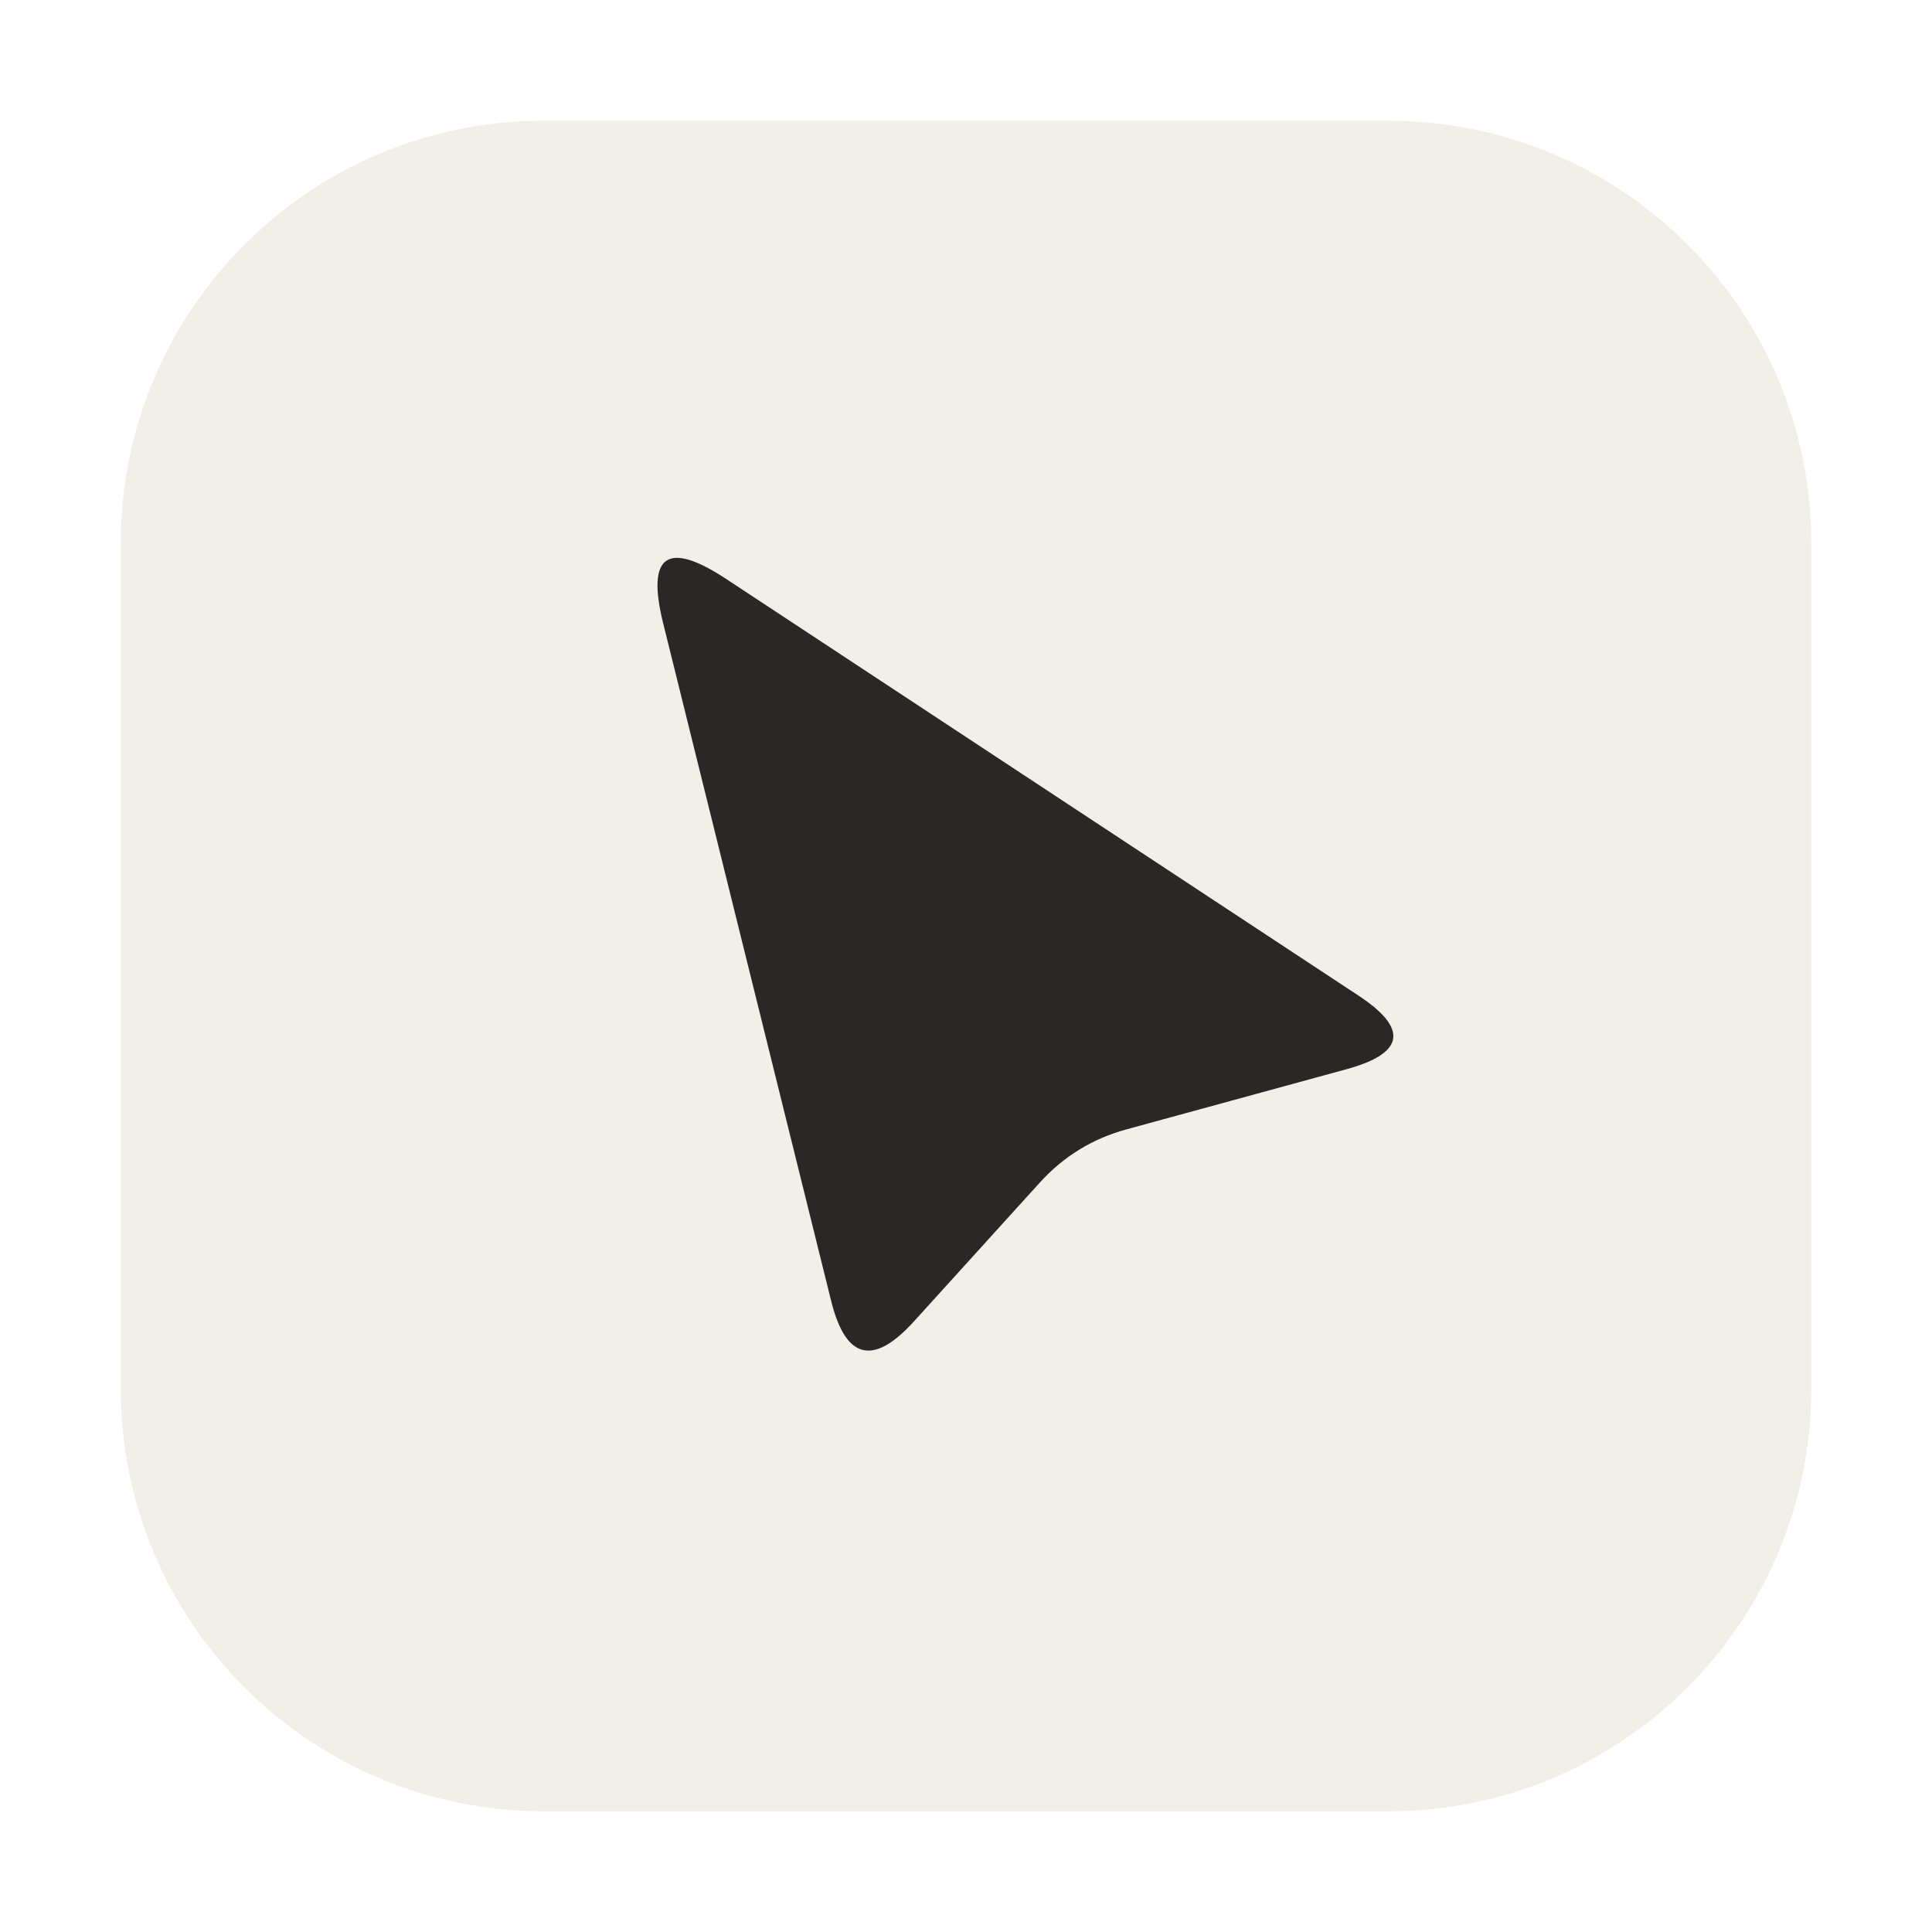
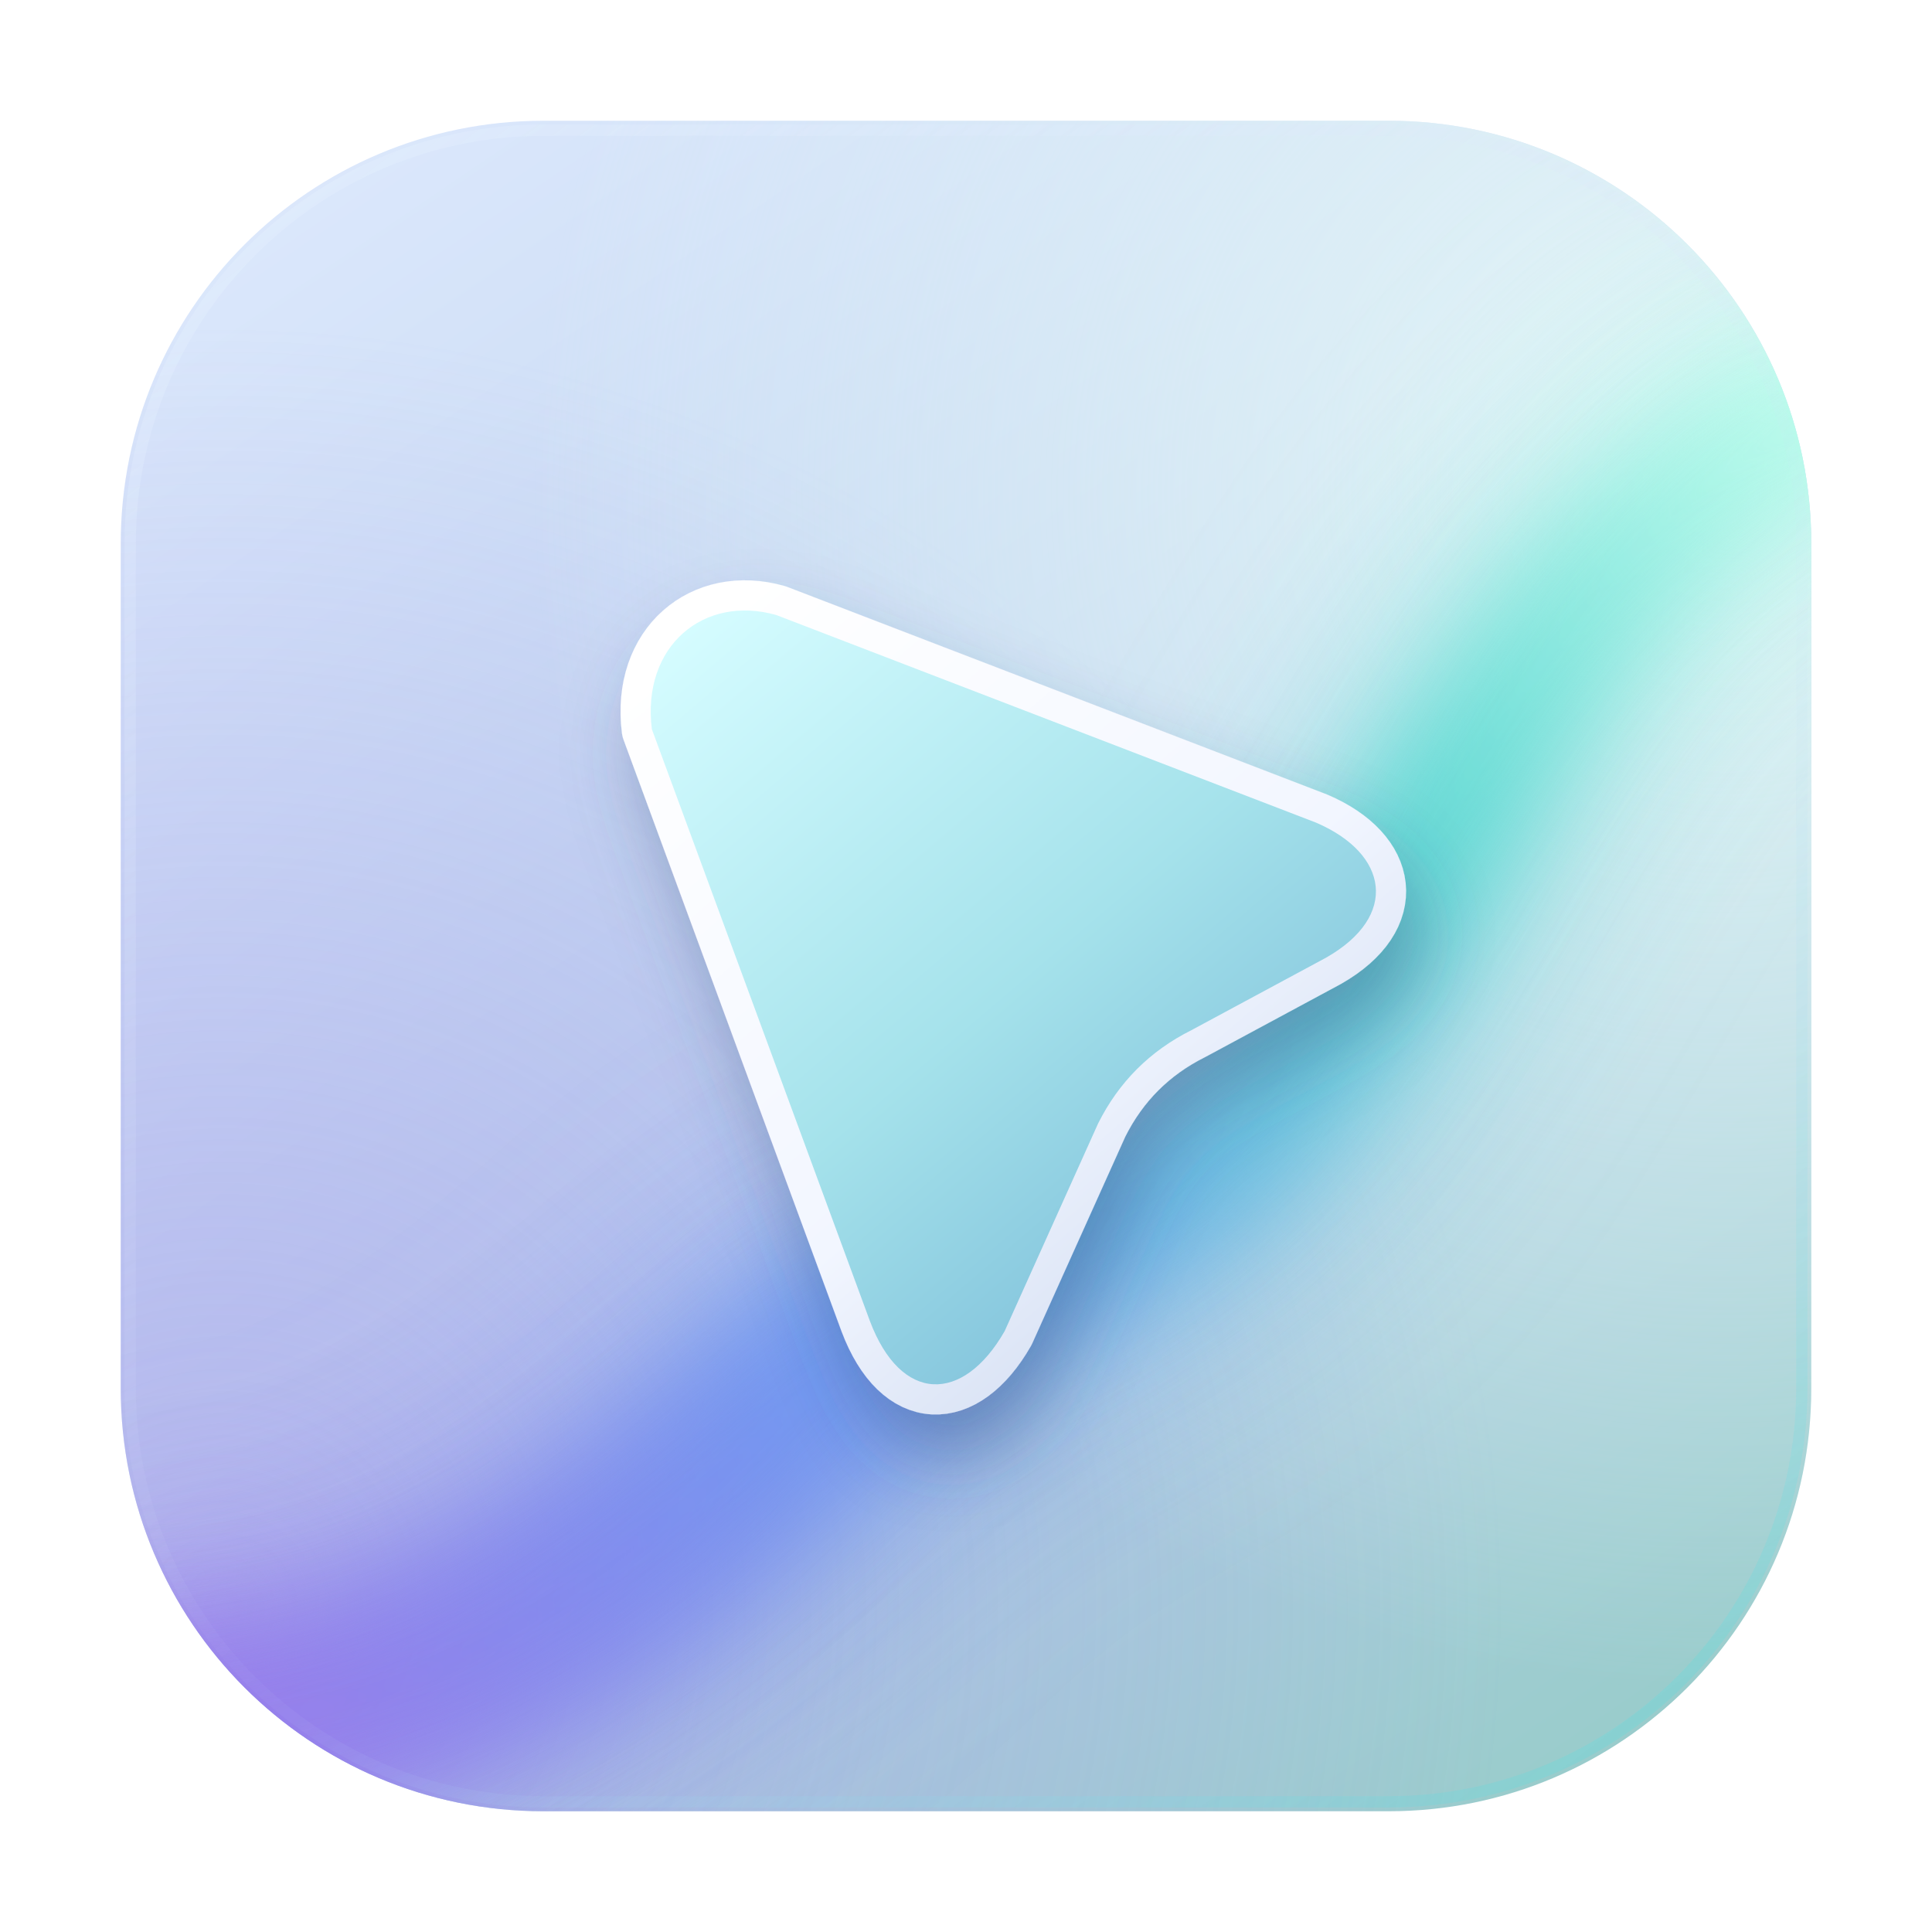
<svg xmlns="http://www.w3.org/2000/svg" width="1024" height="1024" viewBox="0 0 1024 1024">
-   <rect x="64" y="64" width="896" height="896" rx="224" fill="#F2EFE8" />
-   <path d="M351.5 330.4 Q338 276 384.8 306.8 L719.9 527.6 Q760 554 713.7 566.7 L597 598.6 Q570 606 551.2 626.7 L484.3 700.5 Q452 736 440.5 689.4Z" fill="#292826" />
+   <defs>
+     <clipPath id="plate-clip">
+       <rect x="64" y="64" width="896" height="896" rx="224" />
+     </clipPath>
+     <linearGradient id="plate" x1=".13" y1="0" x2=".81" y2="1">
+       <stop offset="0" stop-color="#DCE8FC" />
+       <stop offset="0.55" stop-color="#B9D0ED" />
+       <stop offset="1" stop-color="#9ACCCC" />
+     </linearGradient>
+     <radialGradient id="haze-left" cx=".06" cy=".88" r=".76">
+       <stop stop-color="#A994EC" stop-opacity="0.46" />
+       <stop offset="1" stop-color="#A994EC" stop-opacity="0" />
+     </radialGradient>
+     <radialGradient id="haze-right" cx=".95" cy=".22" r=".71">
+       <stop stop-color="#EEFFF9" stop-opacity="0.83" />
+       <stop offset="1" stop-color="#EEFFF9" stop-opacity="0" />
+     </radialGradient>
+     <linearGradient id="ribbon" gradientUnits="userSpaceOnUse" x1="87" y1="914" x2="928" y2="158">
+       <stop offset="0" stop-color="#9875EB" />
+       <stop offset="0.35" stop-color="#6894F1" />
+       <stop offset="0.72" stop-color="#4CD6CE" />
+       <stop offset="1" stop-color="#B9FFEB" />
+     </linearGradient>
+     <linearGradient id="rim" x1=".12" y1="0" x2=".87" y2="1">
+       <stop stop-color="#E9F5FF" stop-opacity=".32" />
+       <stop offset=".55" stop-color="#D6DBFC" stop-opacity=".04" />
+       <stop offset="1" stop-color="#48DFE0" stop-opacity=".24" />
+     </linearGradient>
+     <linearGradient id="pointer" x1=".08" y1="0" x2=".87" y2="1">
+       <stop stop-color="#D5FCFF" />
+       <stop offset=".50" stop-color="#A5E2EB" />
+       <stop offset="1" stop-color="#71B3D4" />
+     </linearGradient>
+     <linearGradient id="pointer-rim" x1=".09" y1="0" x2=".89" y2="1">
+       <stop stop-color="#FFF" />
+       <stop offset=".58" stop-color="#F2F6FF" />
+       <stop offset="1" stop-color="#C8D5ED" />
+     </linearGradient>
+     <filter id="wide-glow" x="-.3" y="-.5" width="1.6" height="2" color-interpolation-filters="sRGB">
+       <feGaussianBlur stdDeviation="60" />
+     </filter>
+     <filter id="soft-ribbon" x="-.15" y="-.2" width="1.3" height="1.4" color-interpolation-filters="sRGB">
+       <feGaussianBlur stdDeviation="27" />
+     </filter>
+     <filter id="pointer-shadow" x="-.32" y="-.25" width="1.7" height="1.7" color-interpolation-filters="sRGB">
+       <feDropShadow dx="8" dy="23" stdDeviation="19" flood-color="#304D79" flood-opacity=".36" />
+     </filter>
+   </defs>
+   <g clip-path="url(#plate-clip)">
+     <rect x="64" y="64" width="896" height="896" fill="url(#plate)" />
+     <rect x="64" y="64" width="896" height="896" fill="url(#haze-left)" />
+     <rect x="64" y="64" width="896" height="896" fill="url(#haze-right)" />
+     <path d="M-85 828 C142 922 272 810 389 704 C492 610 597 635 680 500 C777 342 833 192 1104 120 L1104 237 C902 234 855 360 756 525 C644 710 548 686 455 786 C310 936 135 1021 -85 947 Z" fill="url(#ribbon)" opacity=".82" filter="url(#wide-glow)" />
+     <path d="M-85 828 C142 922 272 810 389 704 C492 610 597 635 680 500 C777 342 833 192 1104 120 L1104 237 C902 234 855 360 756 525 C644 710 548 686 455 786 C310 936 135 1021 -85 947 Z" fill="url(#ribbon)" opacity=".76" filter="url(#soft-ribbon)" />
+     <rect x="69" y="69" width="886" height="886" rx="219" fill="none" stroke="url(#rim)" stroke-width="6" />
+   </g>
+   <path id="cursor" d="M411.5 326 C373 315 340 342.5 345.5 386.5 C345.5 386.5 461 700 461 700 C477.5 744 510.5 744 532.5 705.5 C532.5 705.5 582 595.5 582 595.5 C593 573.5 609.5 557 631.5 546 C631.5 546 703 507.5 703 507.5 C741.5 485.5 736 452.5 697.5 436 C697.5 436 411.5 326 411.5 326 Z" fill="url(#pointer)" stroke="url(#pointer-rim)" stroke-width="32" stroke-linejoin="round" paint-order="stroke" filter="url(#pointer-shadow)" />
</svg>
